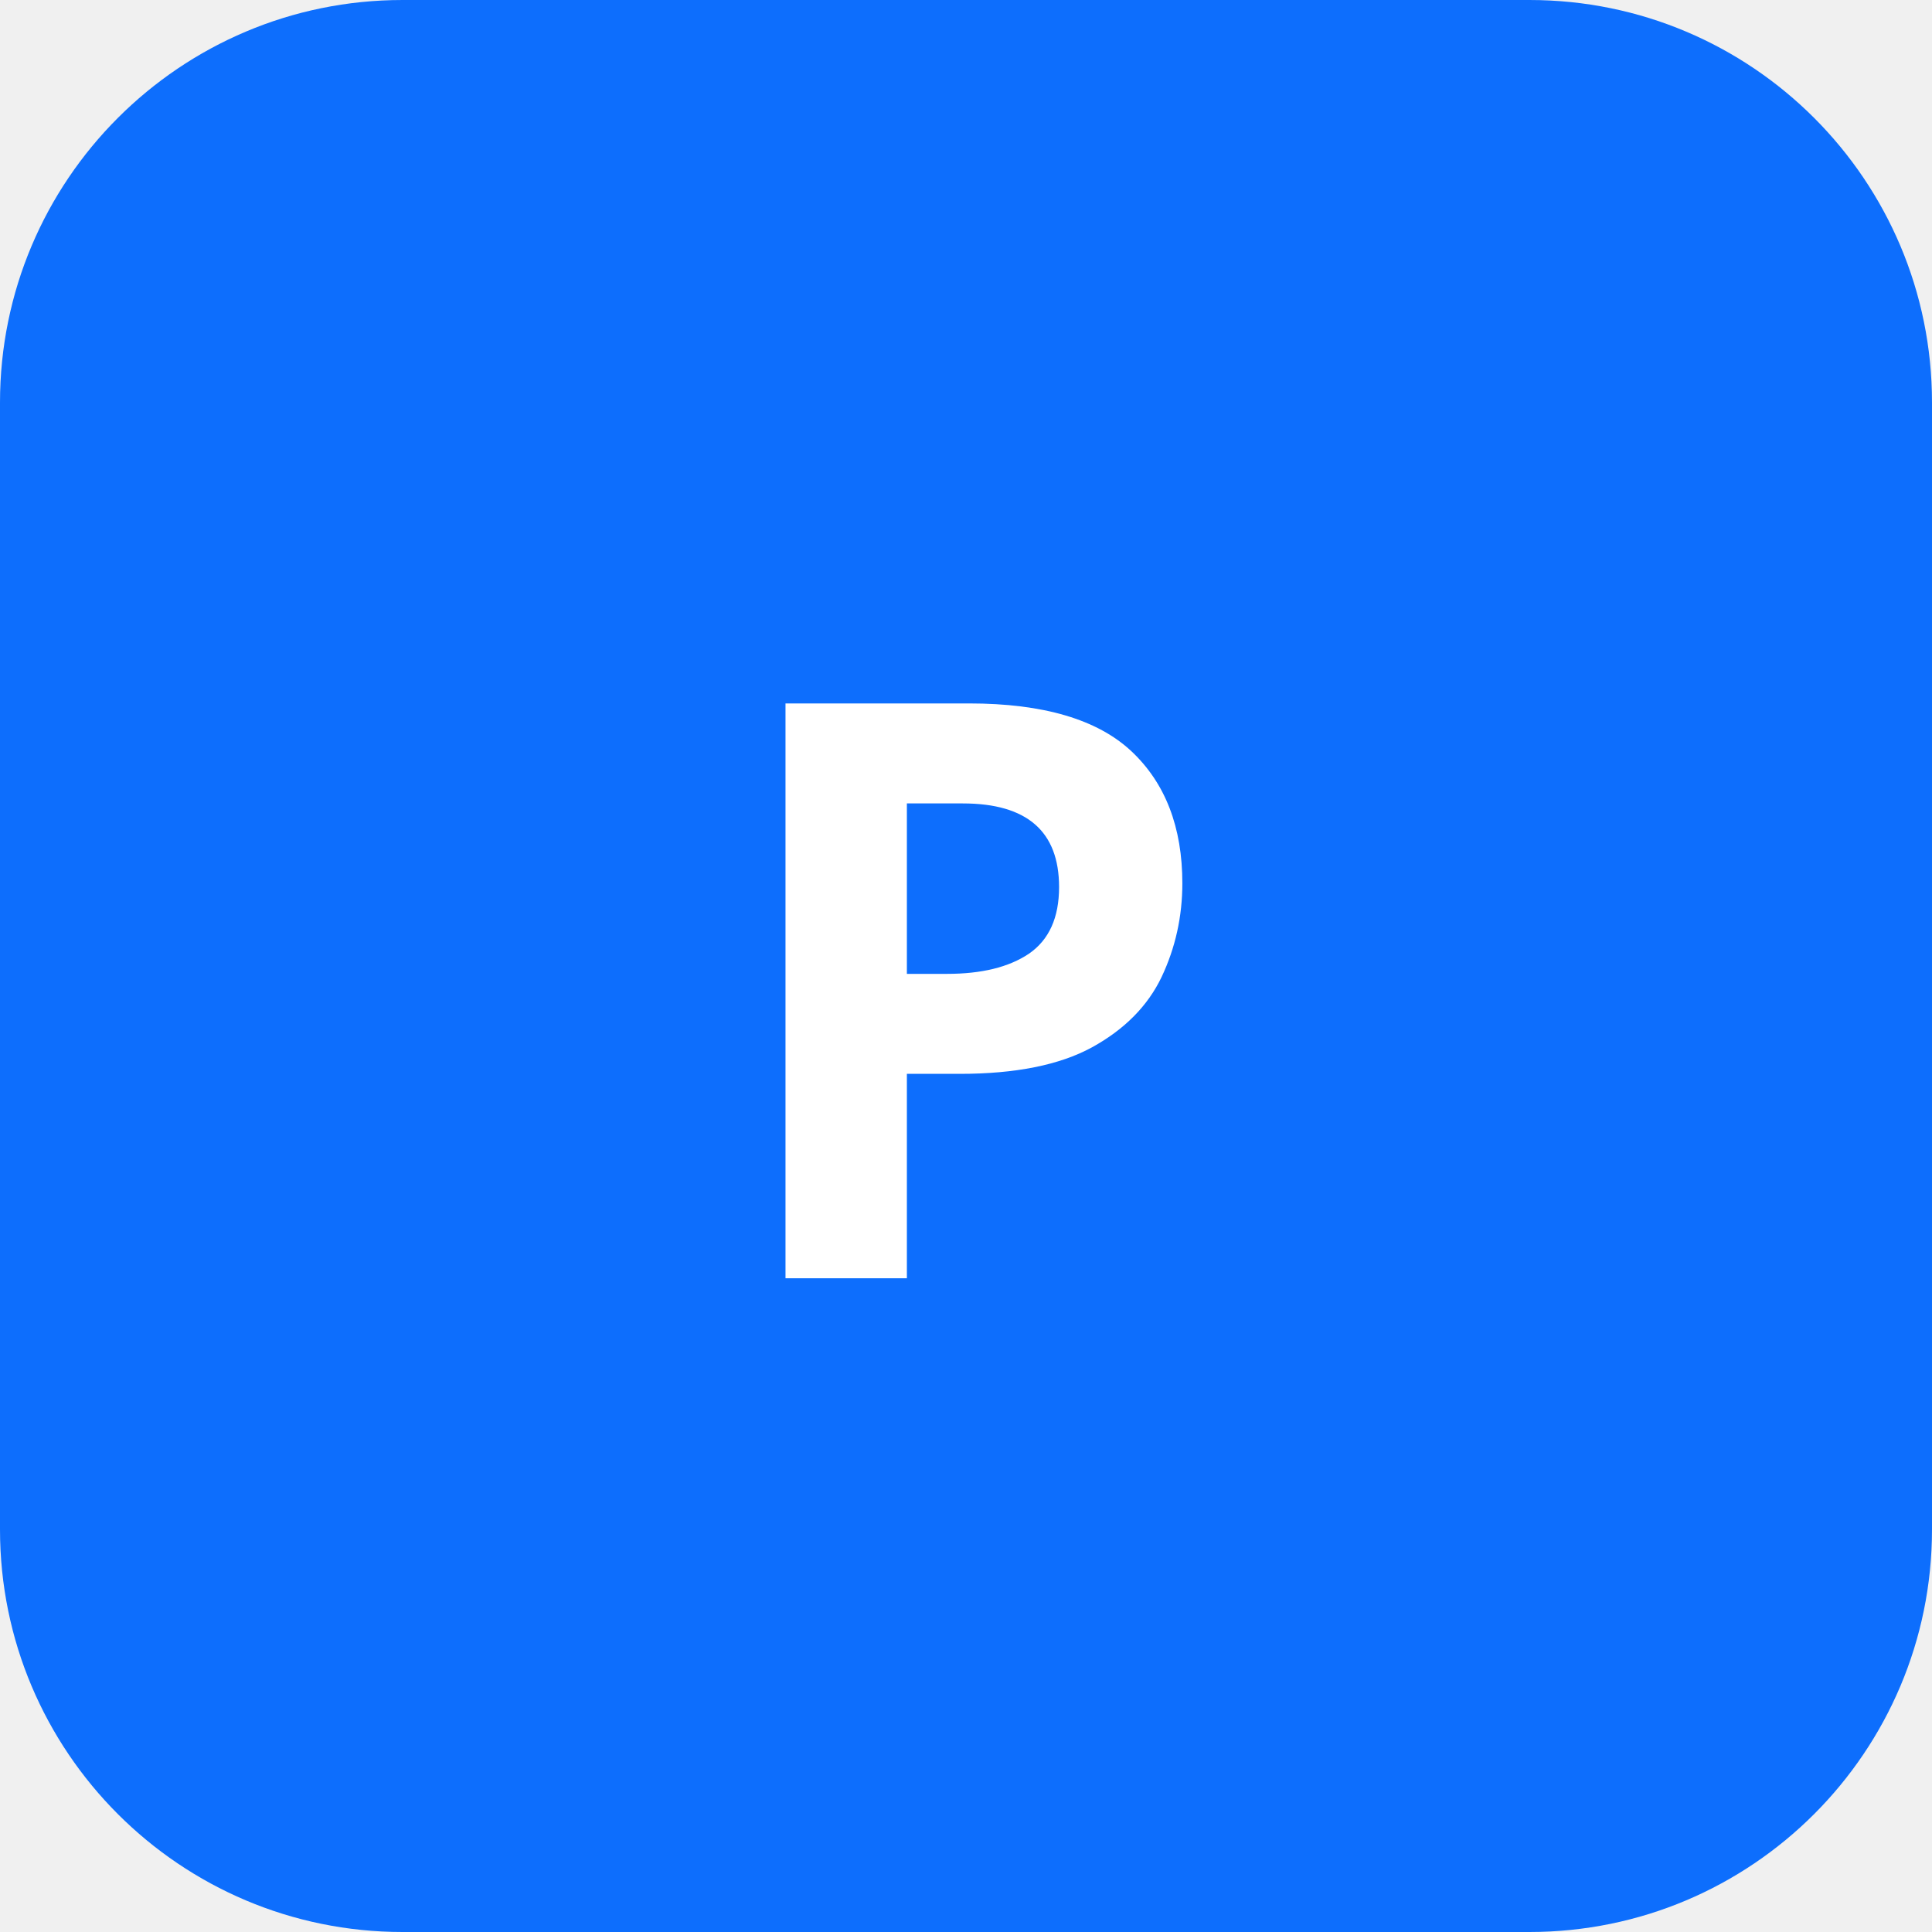
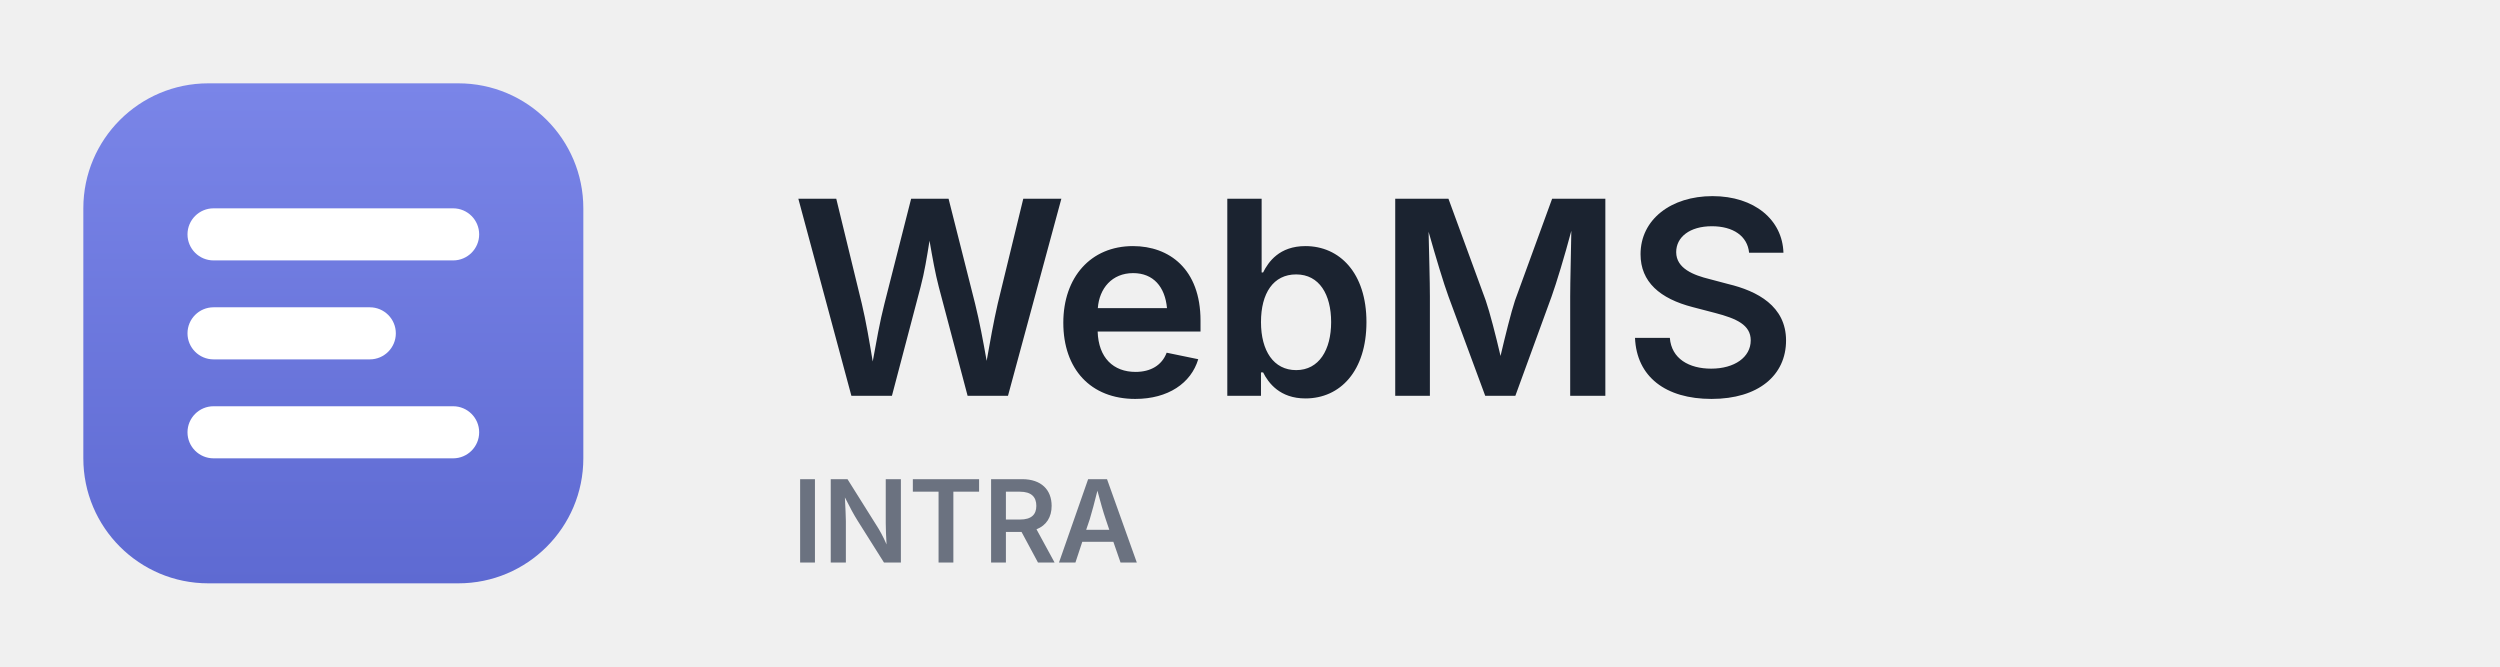
- <svg xmlns="http://www.w3.org/2000/svg" viewBox="0 0 48 48" fill="none">
-   <rect width="48" height="48" rx="10" fill="#0d6efd" />
-   <text x="50%" y="50%" dominant-baseline="central" text-anchor="middle" fill="white" font-family="system-ui, sans-serif" font-weight="700" font-size="20">P</text>
+ <svg xmlns="http://www.w3.org/2000/svg" viewBox="0 0 240 64" width="240" height="64" role="img" aria-label="WebMS Intra">
+   <style>
+     @media (prefers-reduced-motion: reduce) {
+       .symbol-anim { animation: none !important; }
+     }
+     .wordmark-text {
+       font-family: 'Inter', 'SF Pro Display', 'Segoe UI Variable',
+                    system-ui, -apple-system, 'Helvetica Neue', Arial, sans-serif;
+       font-weight: 600;
+       letter-spacing: -0.01em;
+       font-feature-settings: 'ss01' on, 'cv11' on;
+     }
+   </style>
+   <g id="layer-symbol">
+     <defs>
+       <linearGradient id="brand-gradient-generic" x1="0" y1="0" x2="0" y2="1">
+         <stop offset="0%" stop-color="#7a85e8">
+           <animate attributeName="stop-color" values="#7a85e8; #5e6ad2; #7a85e8" dur="4.5s" repeatCount="indefinite" class="symbol-anim" />
+         </stop>
+         <stop offset="100%" stop-color="#5e6ad2">
+           <animate attributeName="stop-color" values="#5e6ad2; #4f5bbf; #5e6ad2" dur="4.5s" repeatCount="indefinite" class="symbol-anim" />
+         </stop>
+       </linearGradient>
+     </defs>
+     <rect x="8" y="8" width="48" height="48" rx="12" ry="12" fill="url(#brand-gradient-generic)" />
+     <g fill="#ffffff">
+       <rect x="18" y="20" width="28" height="5" rx="2.5" />
+       <rect x="18" y="29.5" width="20" height="5" rx="2.5" />
+       <rect x="18" y="39" width="28" height="5" rx="2.5" />
+     </g>
+   </g>
+   <g id="layer-wordmark">
+     <text x="76" y="38" class="wordmark-text" font-size="26" fill="#1b2330">WebMS</text>
+     <text x="76" y="54" class="wordmark-text" font-size="11" font-weight="500" letter-spacing="0.18em" fill="#6b7280">INTRA</text>
+   </g>
</svg>
